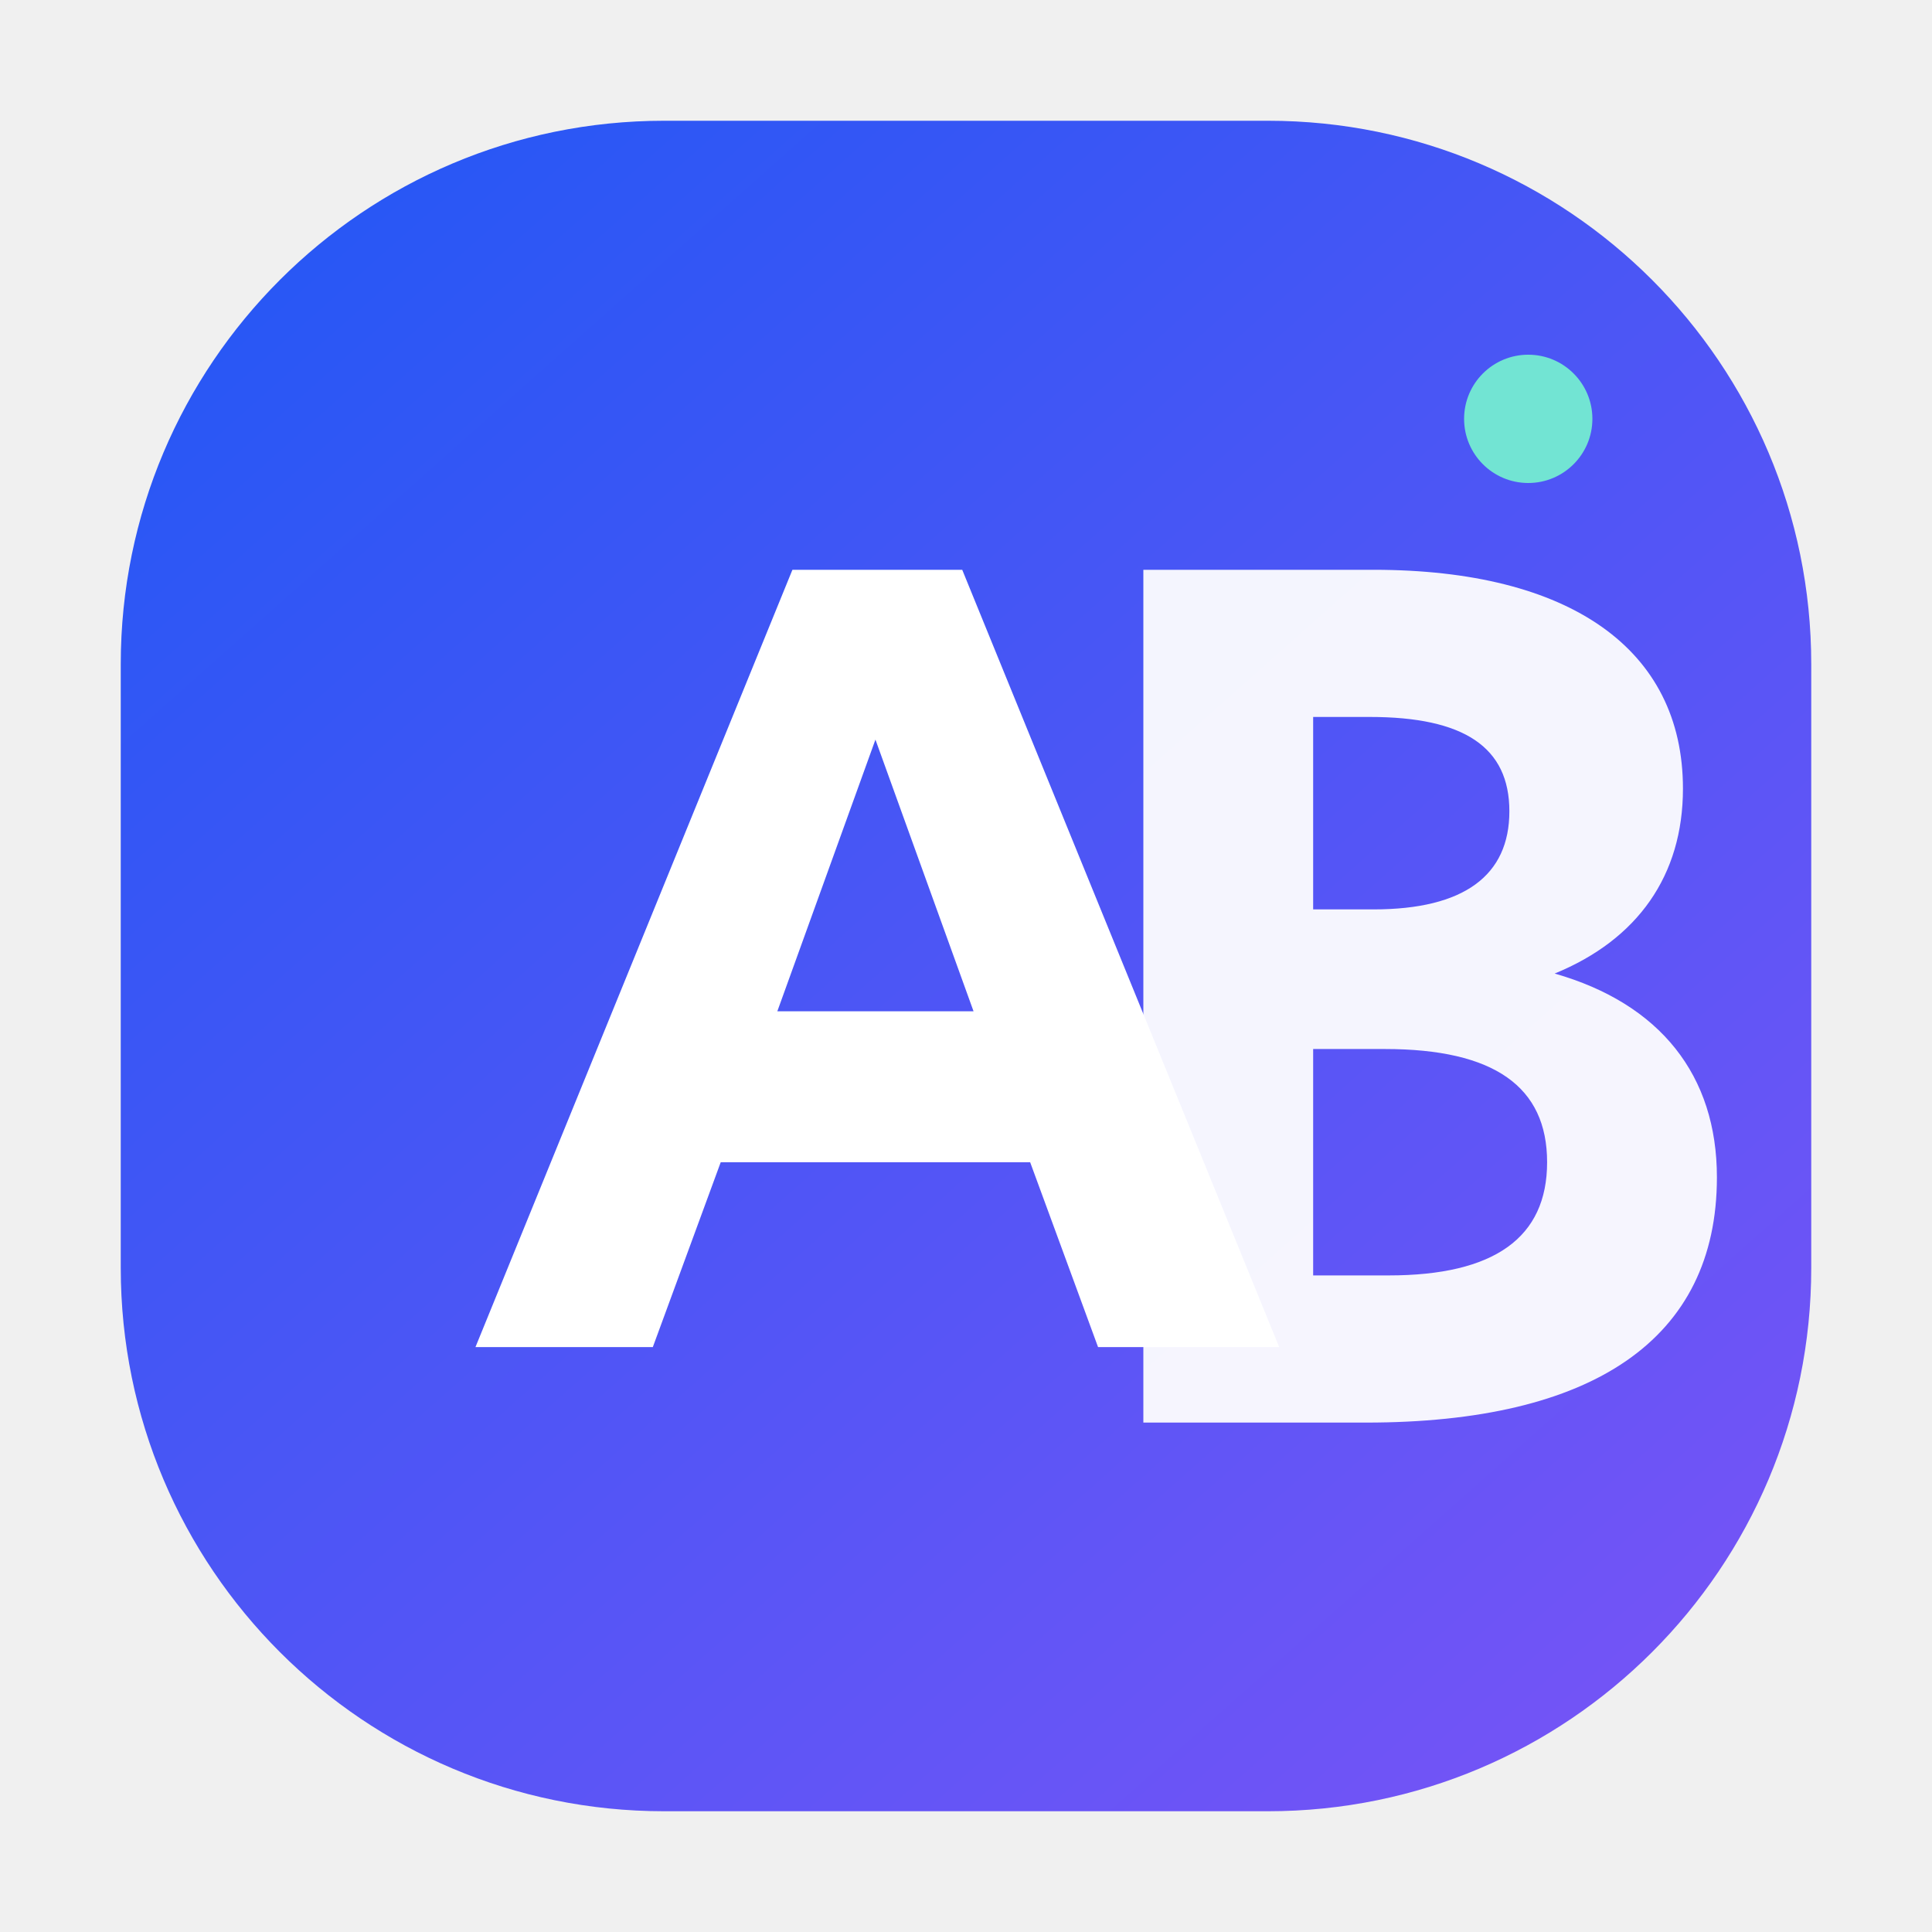
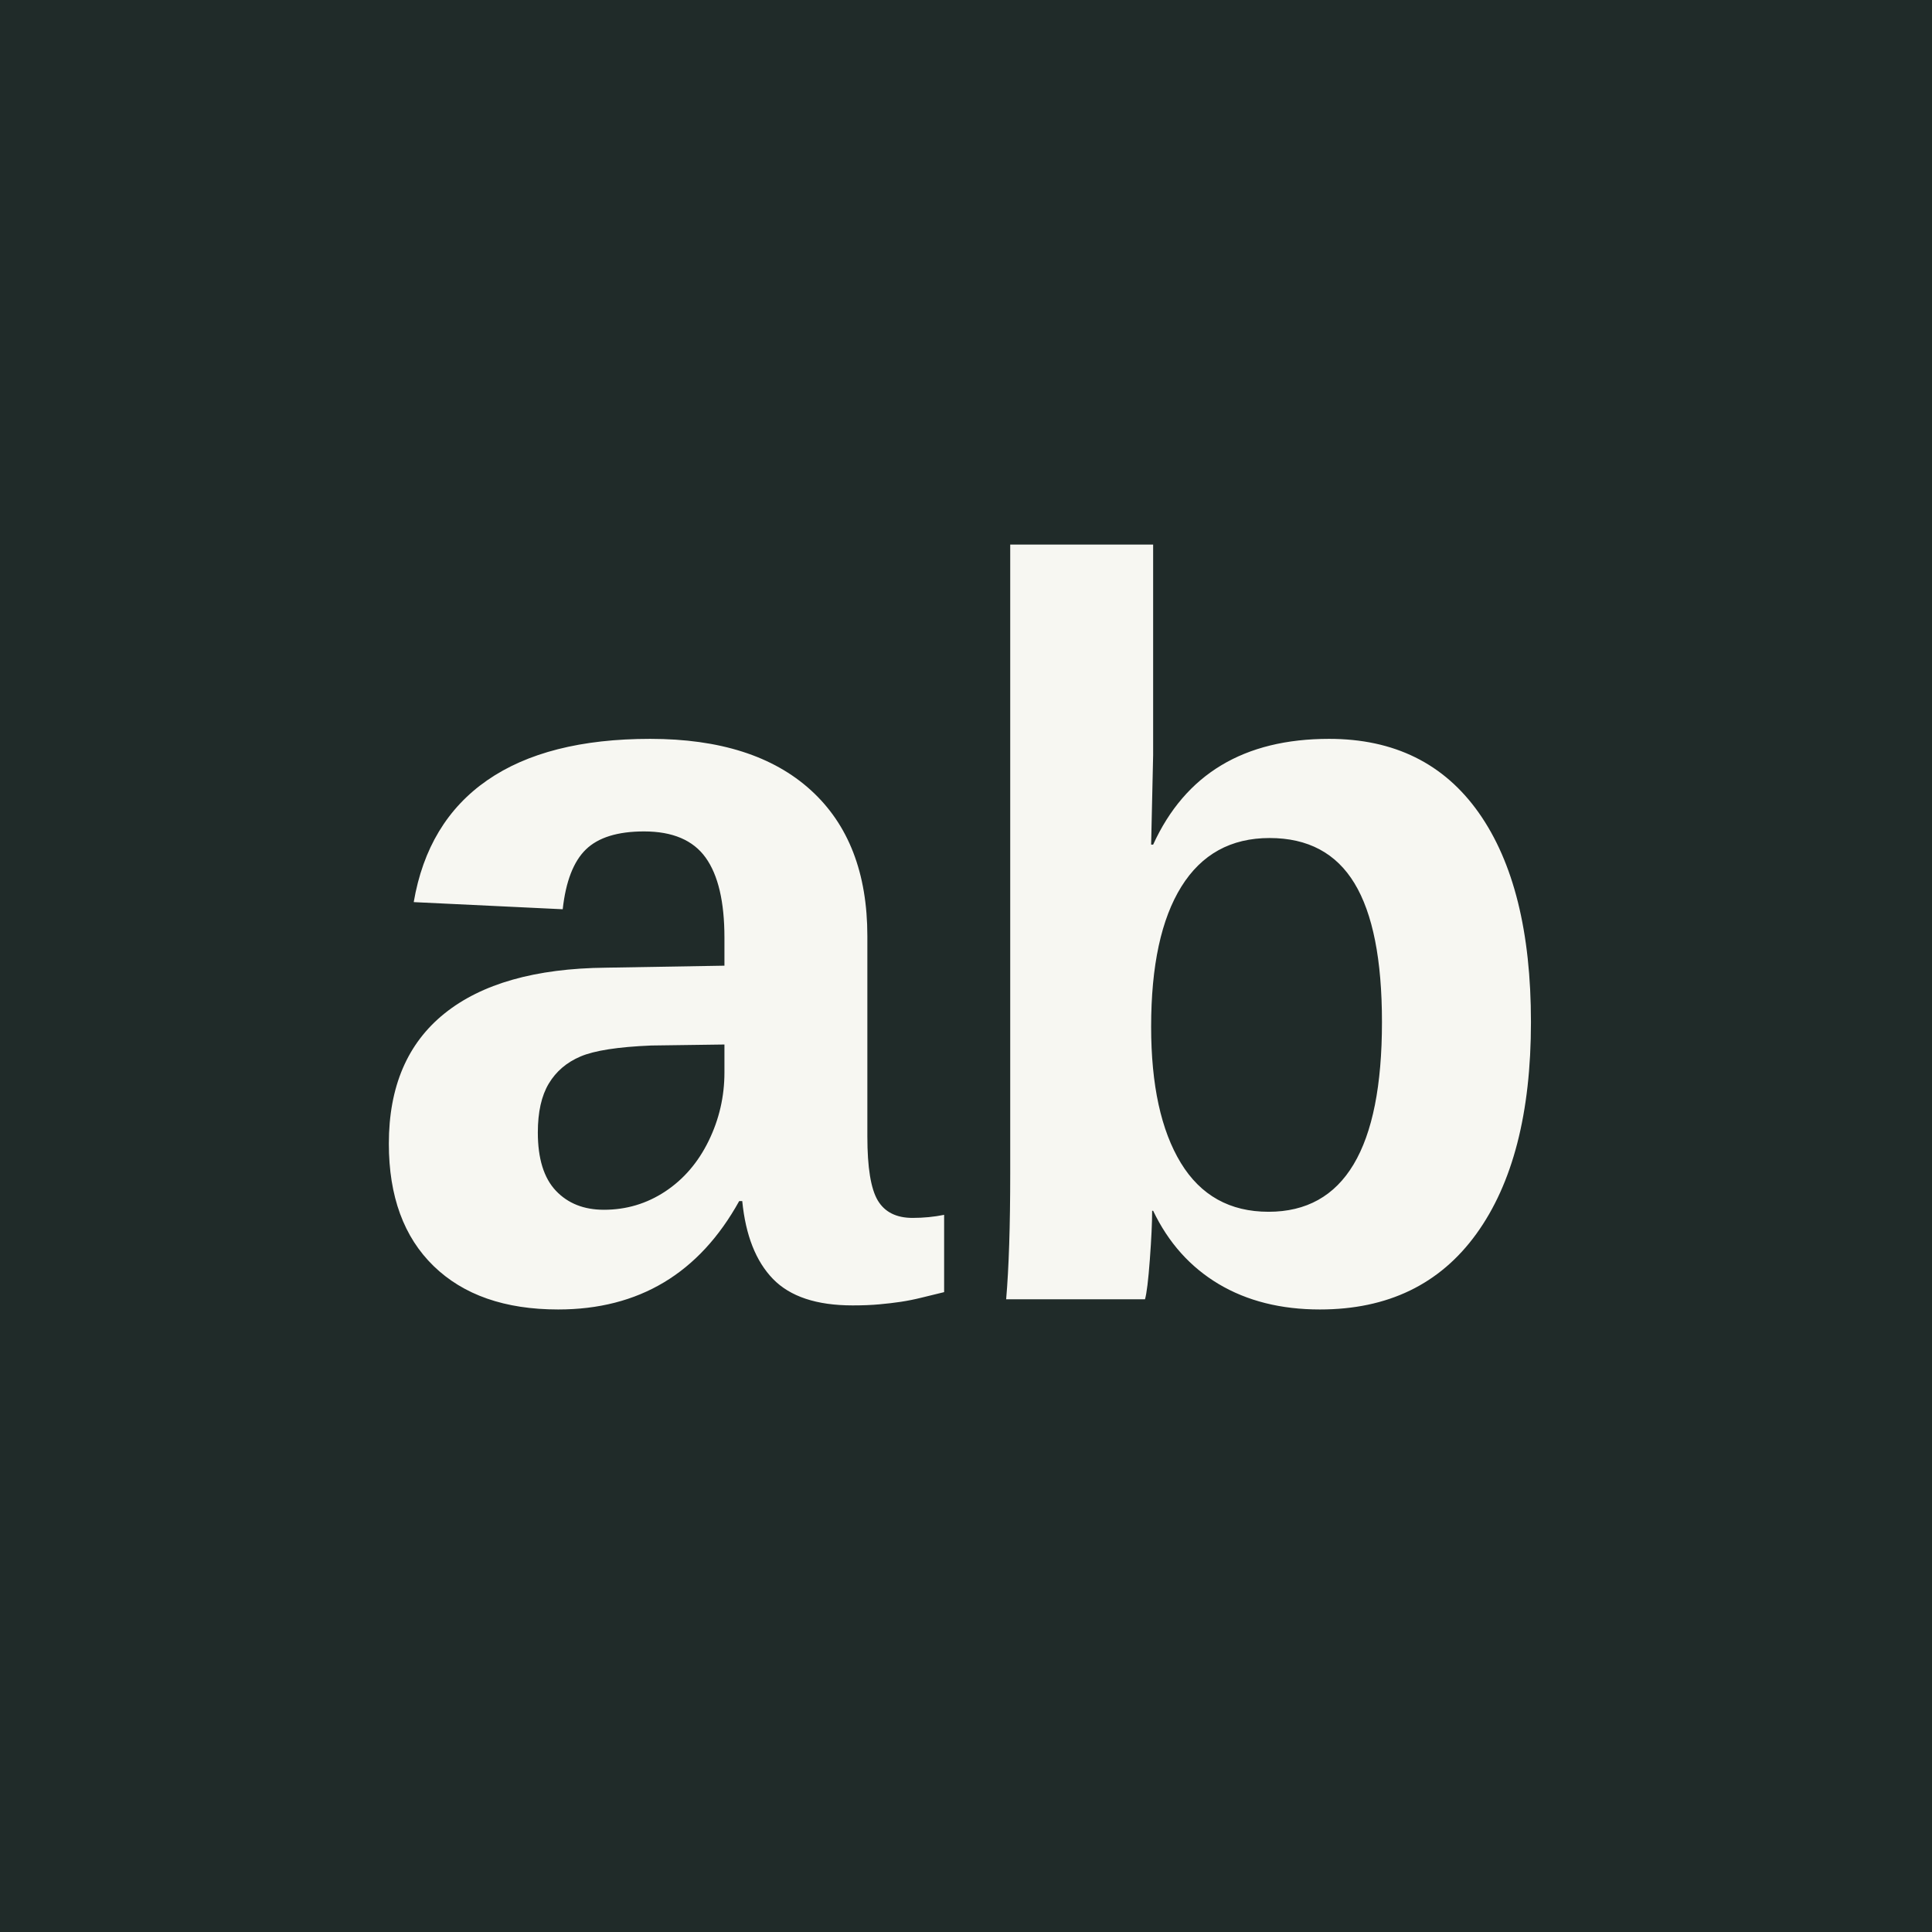
<svg xmlns="http://www.w3.org/2000/svg" viewBox="0 0 512 512" role="img" aria-labelledby="title">
-   <defs>
-     <linearGradient id="g" x1="64" y1="40" x2="448" y2="472" gradientUnits="userSpaceOnUse">
-       <stop stop-color="#2457F5" />
-       <stop offset="1" stop-color="#7754F6" />
-     </linearGradient>
-   </defs>
-   <rect x="32" y="32" width="448" height="448" rx="144" fill="url(#g)" />
-   <path d="M126 357 210 151h45l84 206h-48l-18-49h-82l-18 49h-47Zm80-89h52l-26-72-26 72Z" fill="#fff" />
-   <path d="M303 151h61c52 0 82 21 82 58 0 23-12 40-34 49 28 8 43 27 43 54 0 43-33 65-93 65h-59V151Zm45 39v51h16c24 0 36-9 36-26 0-17-12-25-37-25h-15Zm0 88v60h20c28 0 42-10 42-30 0-20-14-30-43-30h-19Z" fill="#fff" opacity=".94" />
-   <circle cx="405" cy="111" r="17" fill="#72E4D3" />
+   <rect width="512" height="512" fill="#202b29" />
+   <text x="256" y="256" dy=".32em" text-anchor="middle" font-family="Arial,sans-serif" font-size="276" font-weight="700" fill="#f7f7f2">ab</text>
</svg>
